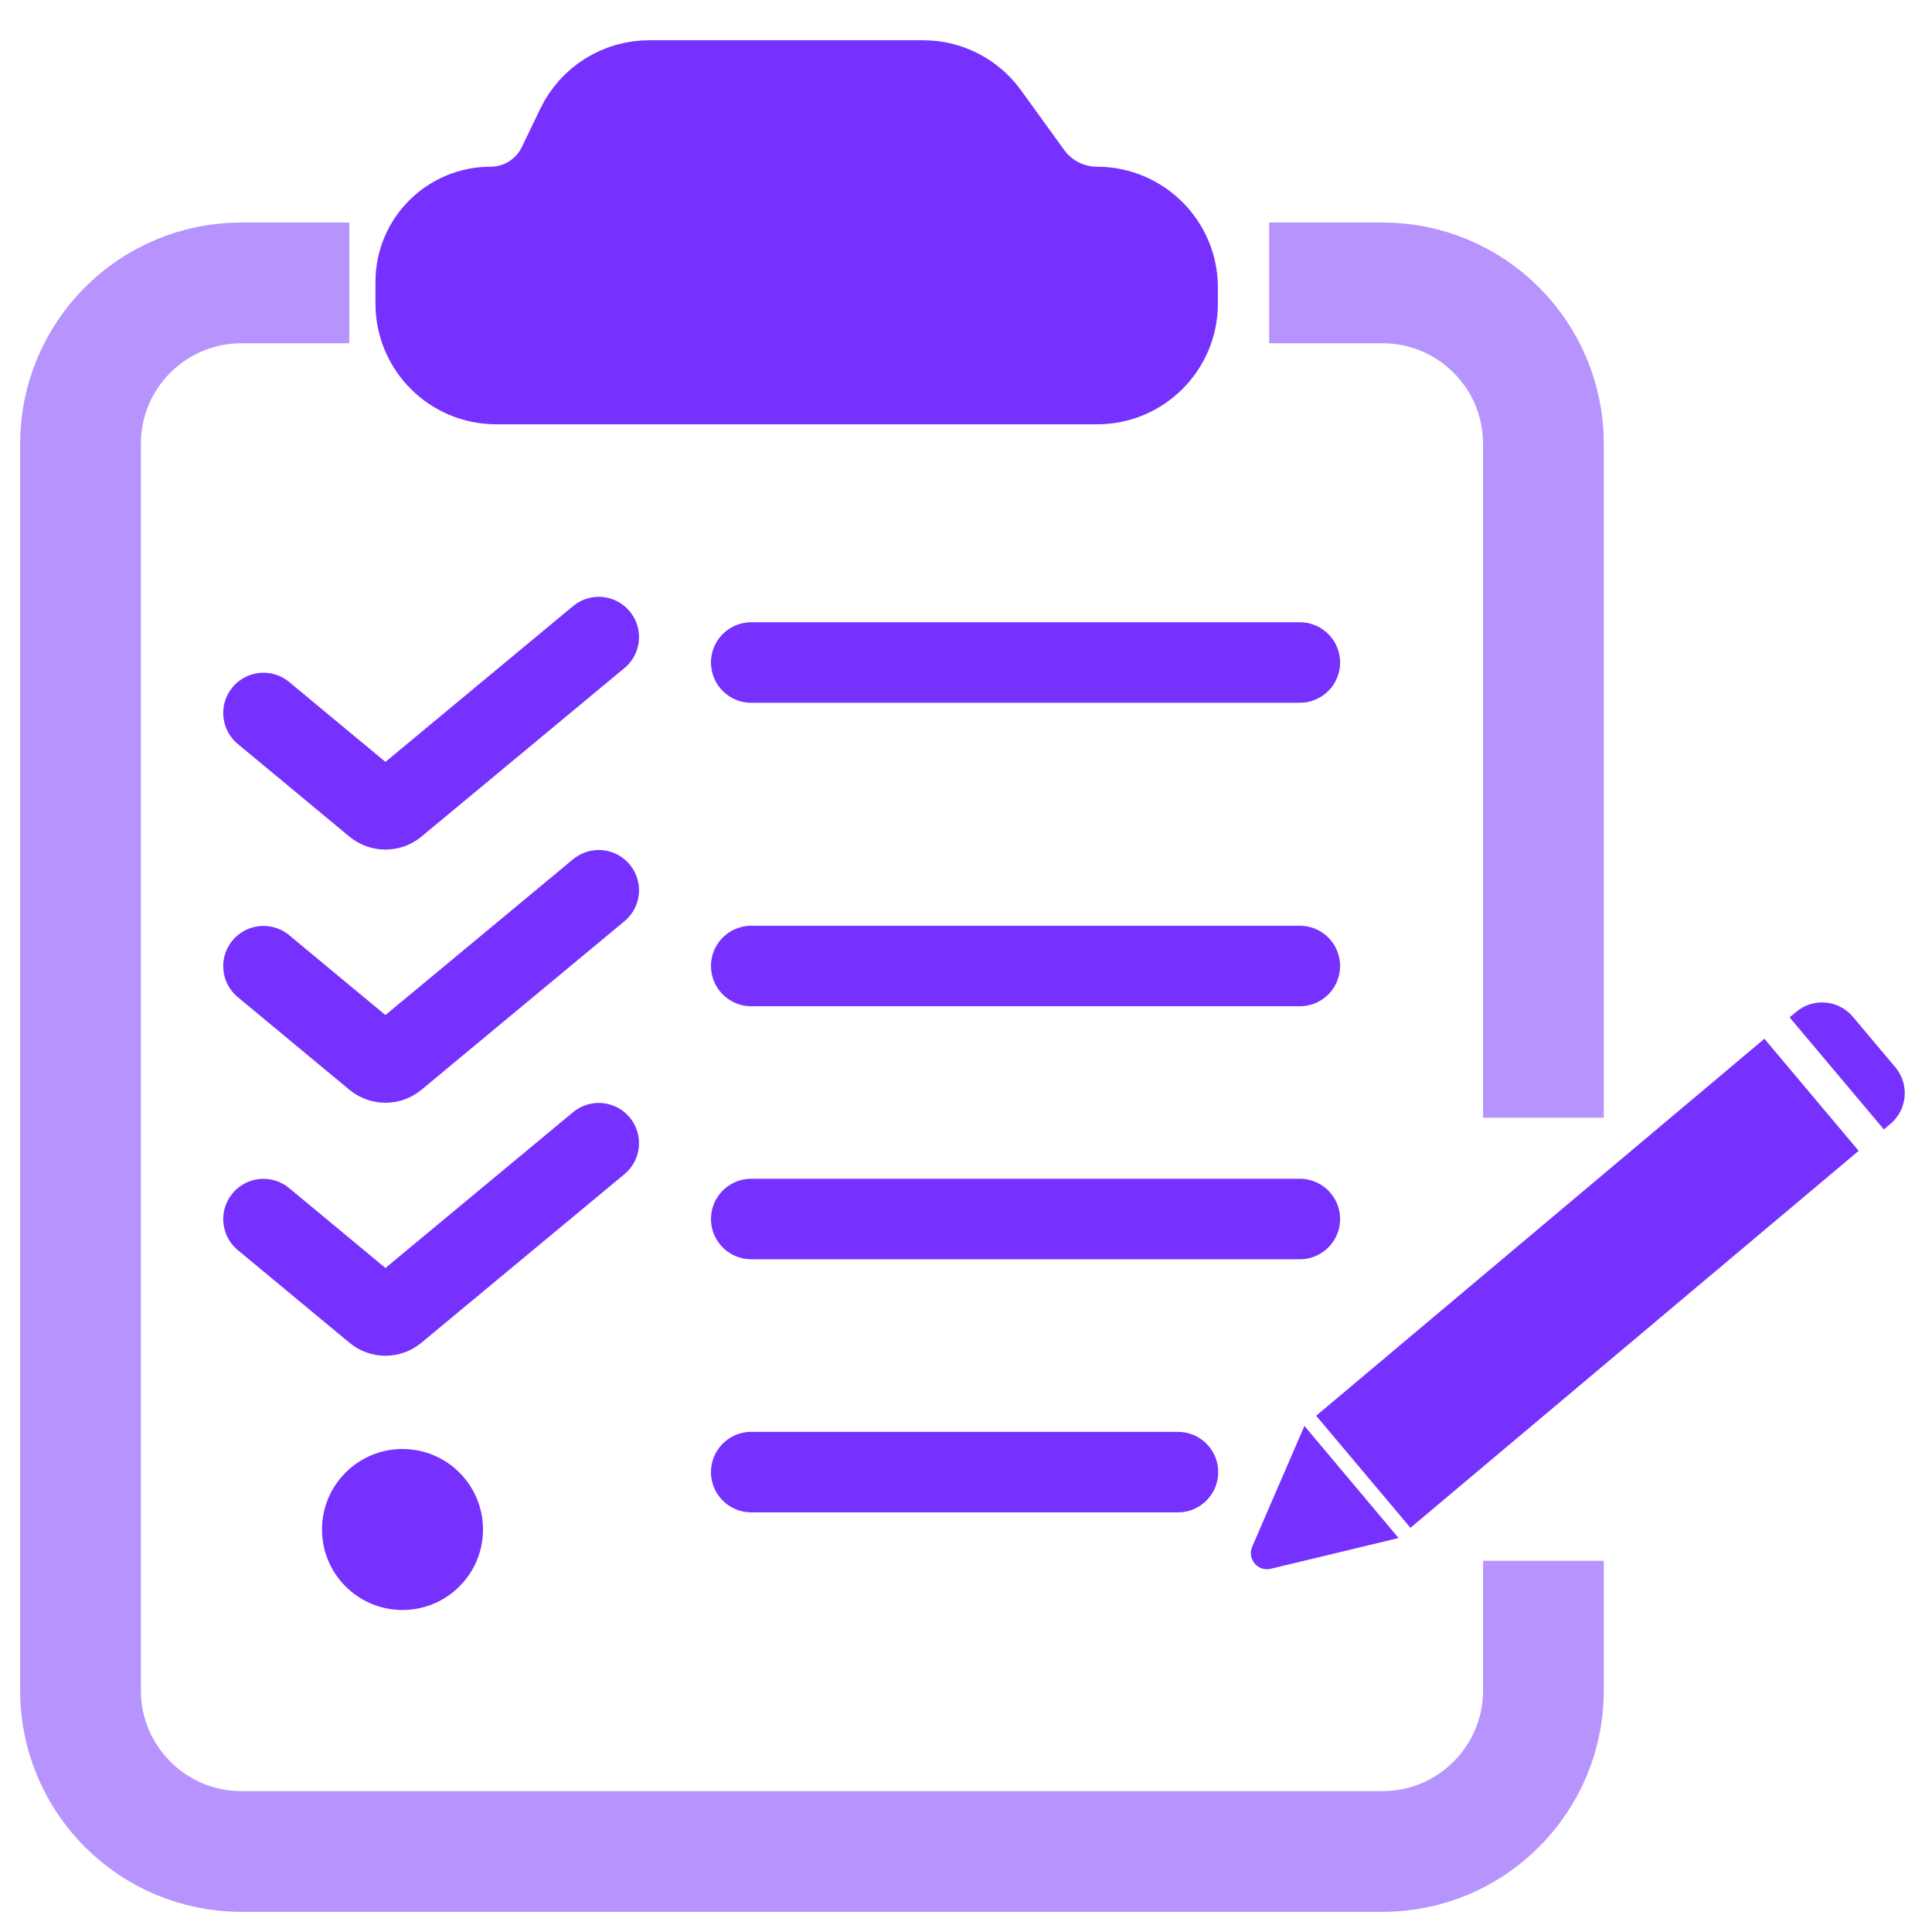
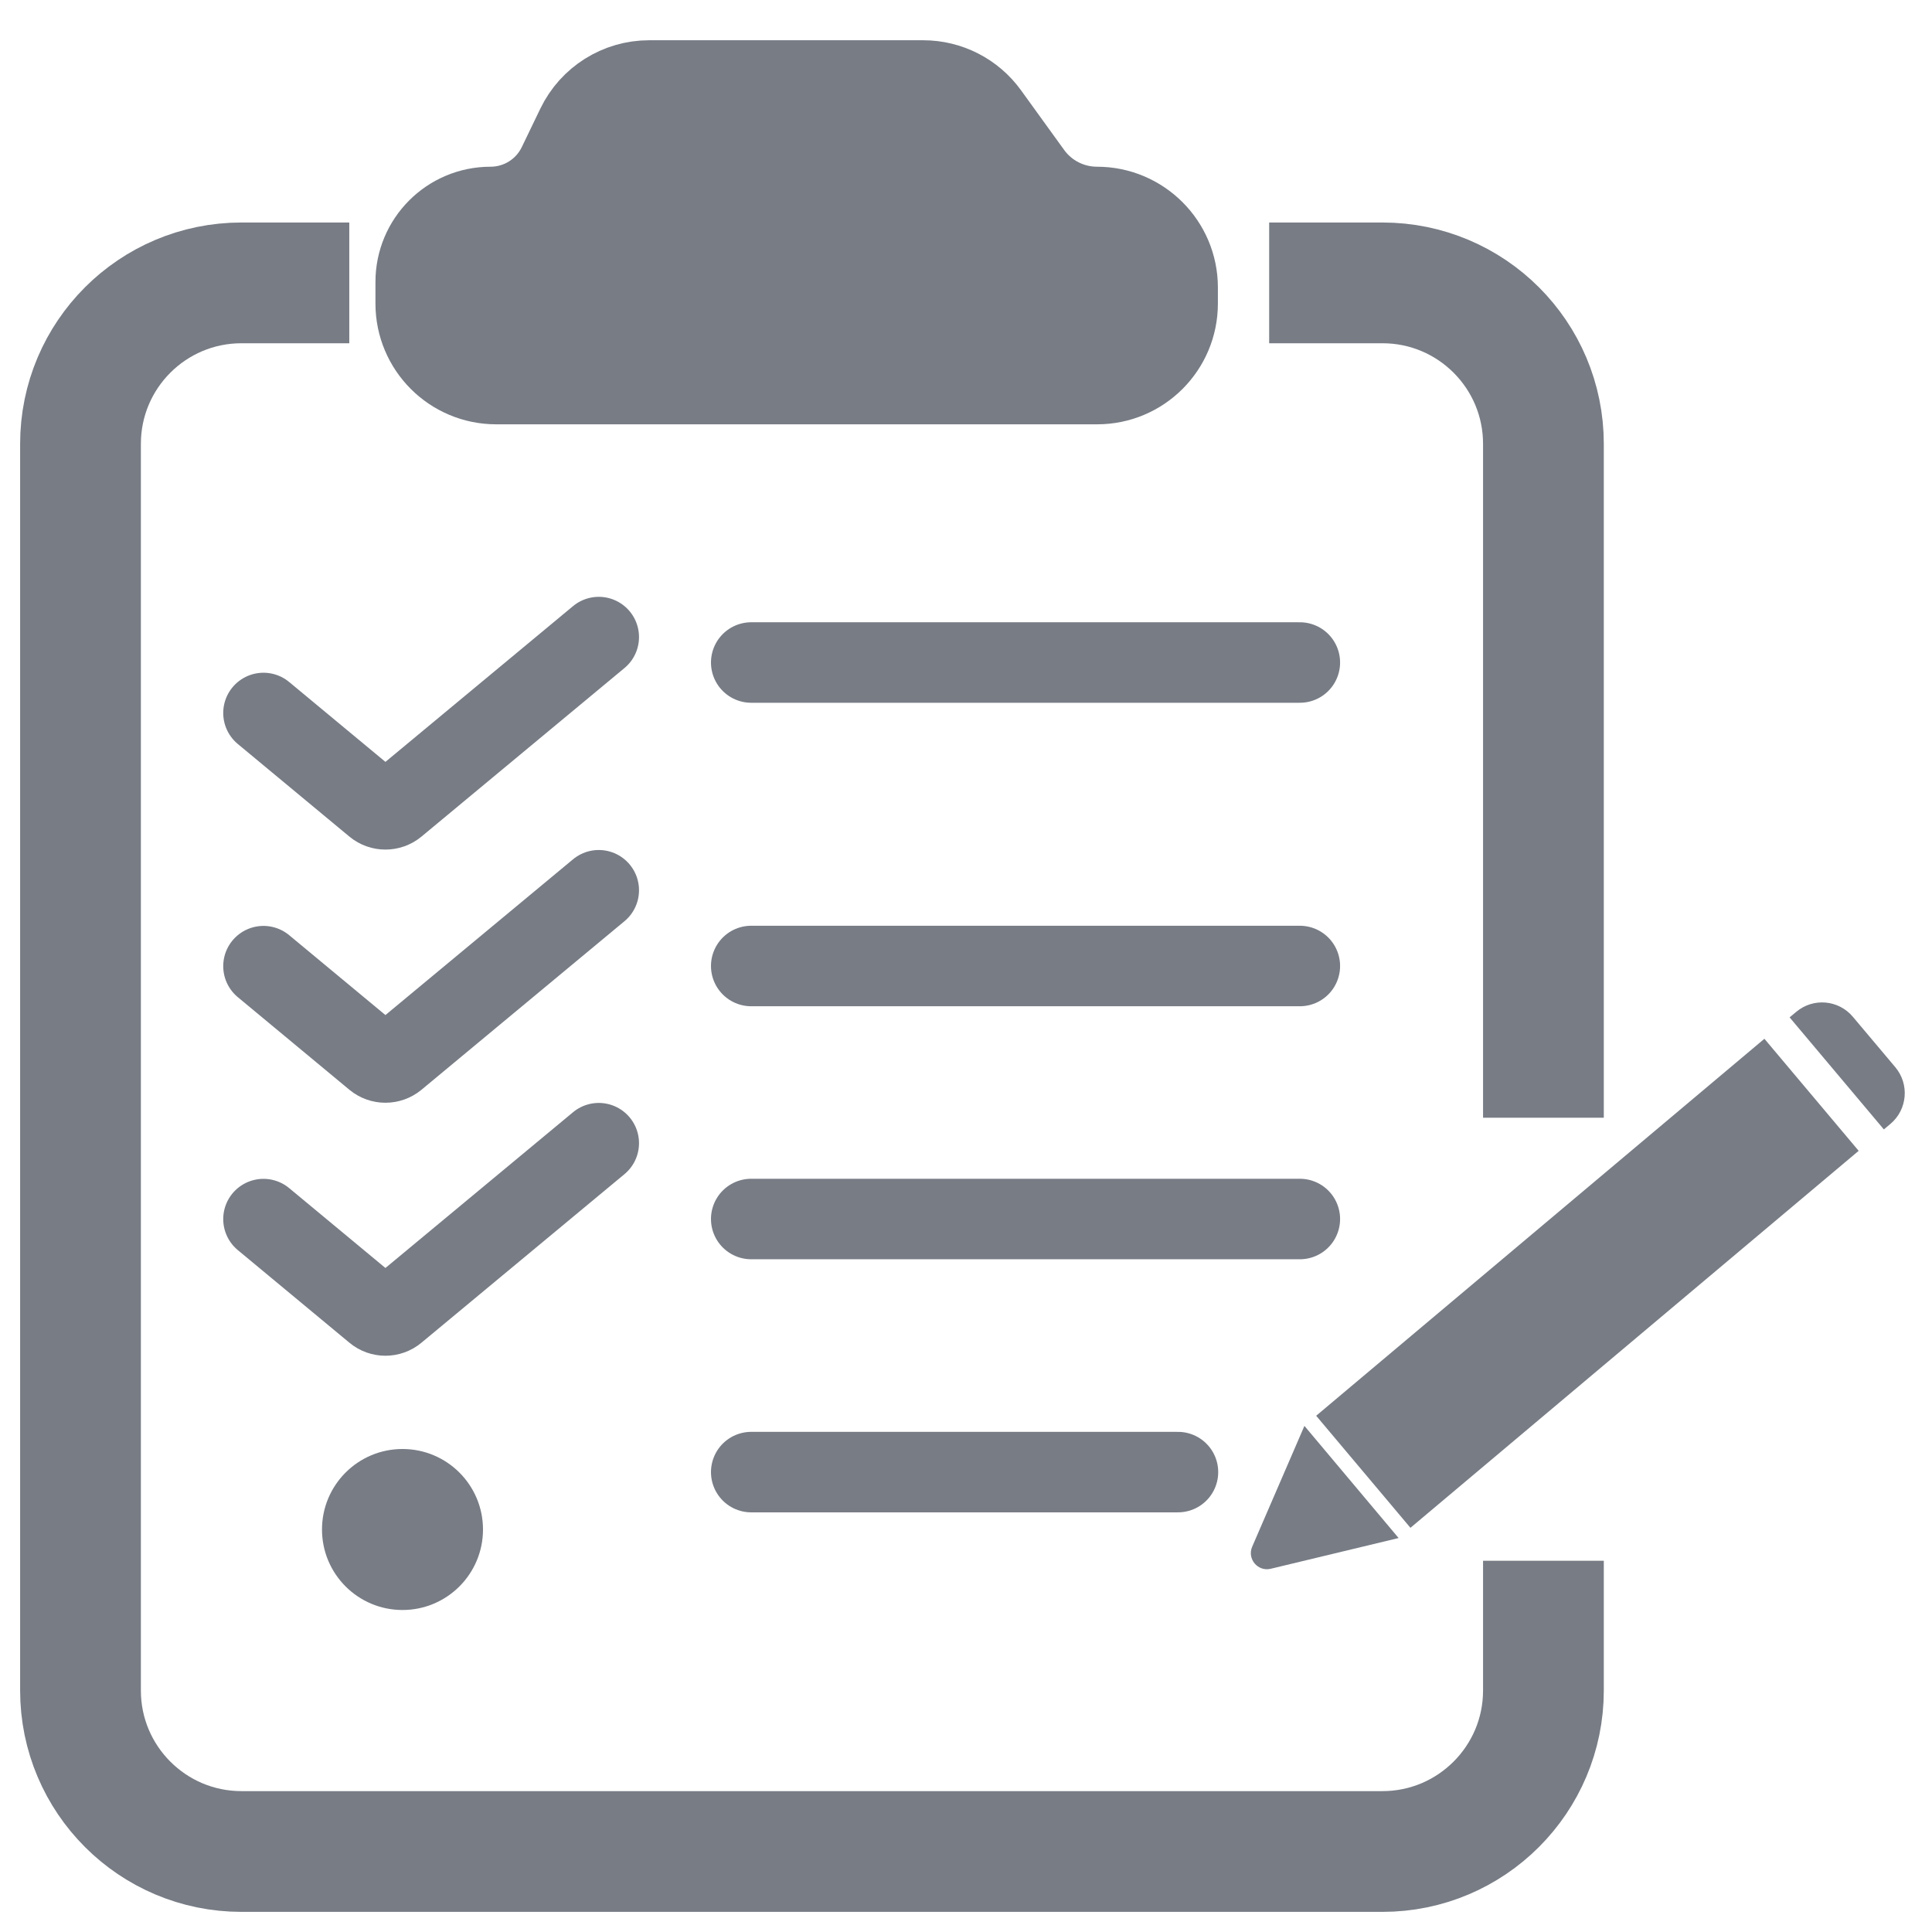
<svg xmlns="http://www.w3.org/2000/svg" width="24" height="24" viewBox="0 0 24 24" fill="none">
-   <path d="M15.785 19.488C15.625 19.526 15.49 19.365 15.555 19.214L16.204 17.713L17.374 19.106L15.785 19.488Z" fill="#7631FF" />
-   <path d="M21.918 12.904L23.089 14.296L17.521 18.979L16.35 17.587L21.918 12.904Z" fill="#7631FF" />
-   <path d="M22.313 12.57C22.524 12.392 22.839 12.419 23.017 12.631L23.544 13.257C23.722 13.469 23.695 13.784 23.483 13.962L23.402 14.03L22.231 12.638L22.313 12.57Z" fill="#7631FF" />
-   <path d="M15.766 3.514H17.173C18.278 3.514 19.173 4.409 19.173 5.514V13.885" stroke="#B794FD" stroke-width="1.5" />
-   <path d="M5.164 3.771V3.502C5.164 2.988 5.58 2.571 6.094 2.571C6.451 2.571 6.777 2.367 6.932 2.045L7.163 1.566C7.33 1.22 7.68 1 8.064 1H11.468C11.789 1 12.09 1.154 12.278 1.414L12.815 2.157C13.003 2.417 13.306 2.571 13.627 2.571C14.179 2.571 14.629 3.019 14.629 3.571V3.771C14.629 4.324 14.181 4.771 13.629 4.771H6.164C5.612 4.771 5.164 4.324 5.164 3.771Z" fill="#7631FF" stroke="#7631FF" />
-   <path d="M4.339 3.514H3C1.895 3.514 1 4.409 1 5.514V21C1 22.104 1.895 23 3 23H17.173C18.277 23 19.173 22.104 19.173 21V19.388" stroke="#B794FD" stroke-width="1.5" />
-   <path d="M9.332 8.23H16.147" stroke="#7631FF" stroke-linecap="round" />
-   <path d="M9.332 12H16.147" stroke="#7631FF" stroke-linecap="round" />
-   <path d="M9.332 15.143H16.147" stroke="#7631FF" stroke-linecap="round" />
-   <path d="M9.332 18.287H14.633" stroke="#7631FF" stroke-linecap="round" />
-   <path d="M3.273 8.857L4.66 10.008C4.734 10.069 4.842 10.069 4.916 10.008L7.438 7.914" stroke="#7631FF" stroke-linecap="round" />
-   <path d="M3.273 12.002L4.66 13.153C4.734 13.214 4.842 13.214 4.916 13.153L7.438 11.059" stroke="#7631FF" stroke-linecap="round" />
-   <path d="M3.273 15.144L4.66 16.295C4.734 16.357 4.842 16.357 4.916 16.295L7.438 14.201" stroke="#7631FF" stroke-linecap="round" />
-   <circle cx="5" cy="19" r="1" fill="#7631FF" />
+   <path d="M15.785 19.488C15.625 19.526 15.49 19.365 15.555 19.214L16.204 17.713L17.374 19.106L15.785 19.488Z" fill="#777C85" />
+   <path d="M21.918 12.904L23.089 14.296L17.521 18.979L16.35 17.587L21.918 12.904Z" fill="#777C85" />
+   <path d="M22.313 12.57C22.524 12.392 22.839 12.419 23.017 12.631L23.544 13.257C23.722 13.469 23.695 13.784 23.483 13.962L23.402 14.03L22.231 12.638L22.313 12.57Z" fill="#777C85" />
+   <path d="M15.766 3.514H17.173C18.278 3.514 19.173 4.409 19.173 5.514V13.885" stroke="#777C85" stroke-width="1.5" />
+   <path d="M5.164 3.771V3.502C5.164 2.988 5.58 2.571 6.094 2.571C6.451 2.571 6.777 2.367 6.932 2.045L7.163 1.566C7.33 1.22 7.68 1 8.064 1H11.468C11.789 1 12.09 1.154 12.278 1.414L12.815 2.157C13.003 2.417 13.306 2.571 13.627 2.571C14.179 2.571 14.629 3.019 14.629 3.571V3.771C14.629 4.324 14.181 4.771 13.629 4.771H6.164C5.612 4.771 5.164 4.324 5.164 3.771Z" fill="#777C85" stroke="#777C85" />
+   <path d="M4.339 3.514H3C1.895 3.514 1 4.409 1 5.514V21C1 22.104 1.895 23 3 23H17.173C18.277 23 19.173 22.104 19.173 21V19.388" stroke="#777C85" stroke-width="1.5" />
+   <path d="M9.332 8.23H16.147" stroke="#777C85" stroke-linecap="round" />
+   <path d="M9.332 12H16.147" stroke="#777C85" stroke-linecap="round" />
+   <path d="M9.332 15.143H16.147" stroke="#777C85" stroke-linecap="round" />
+   <path d="M9.332 18.287H14.633" stroke="#777C85" stroke-linecap="round" />
+   <path d="M3.273 8.857L4.66 10.008C4.734 10.069 4.842 10.069 4.916 10.008L7.438 7.914" stroke="#777C85" stroke-linecap="round" />
+   <path d="M3.273 12.002L4.66 13.153C4.734 13.214 4.842 13.214 4.916 13.153L7.438 11.059" stroke="#777C85" stroke-linecap="round" />
+   <path d="M3.273 15.144L4.66 16.295C4.734 16.357 4.842 16.357 4.916 16.295L7.438 14.201" stroke="#777C85" stroke-linecap="round" />
+   <circle cx="5" cy="19" r="1" fill="#777C85" />
</svg>
